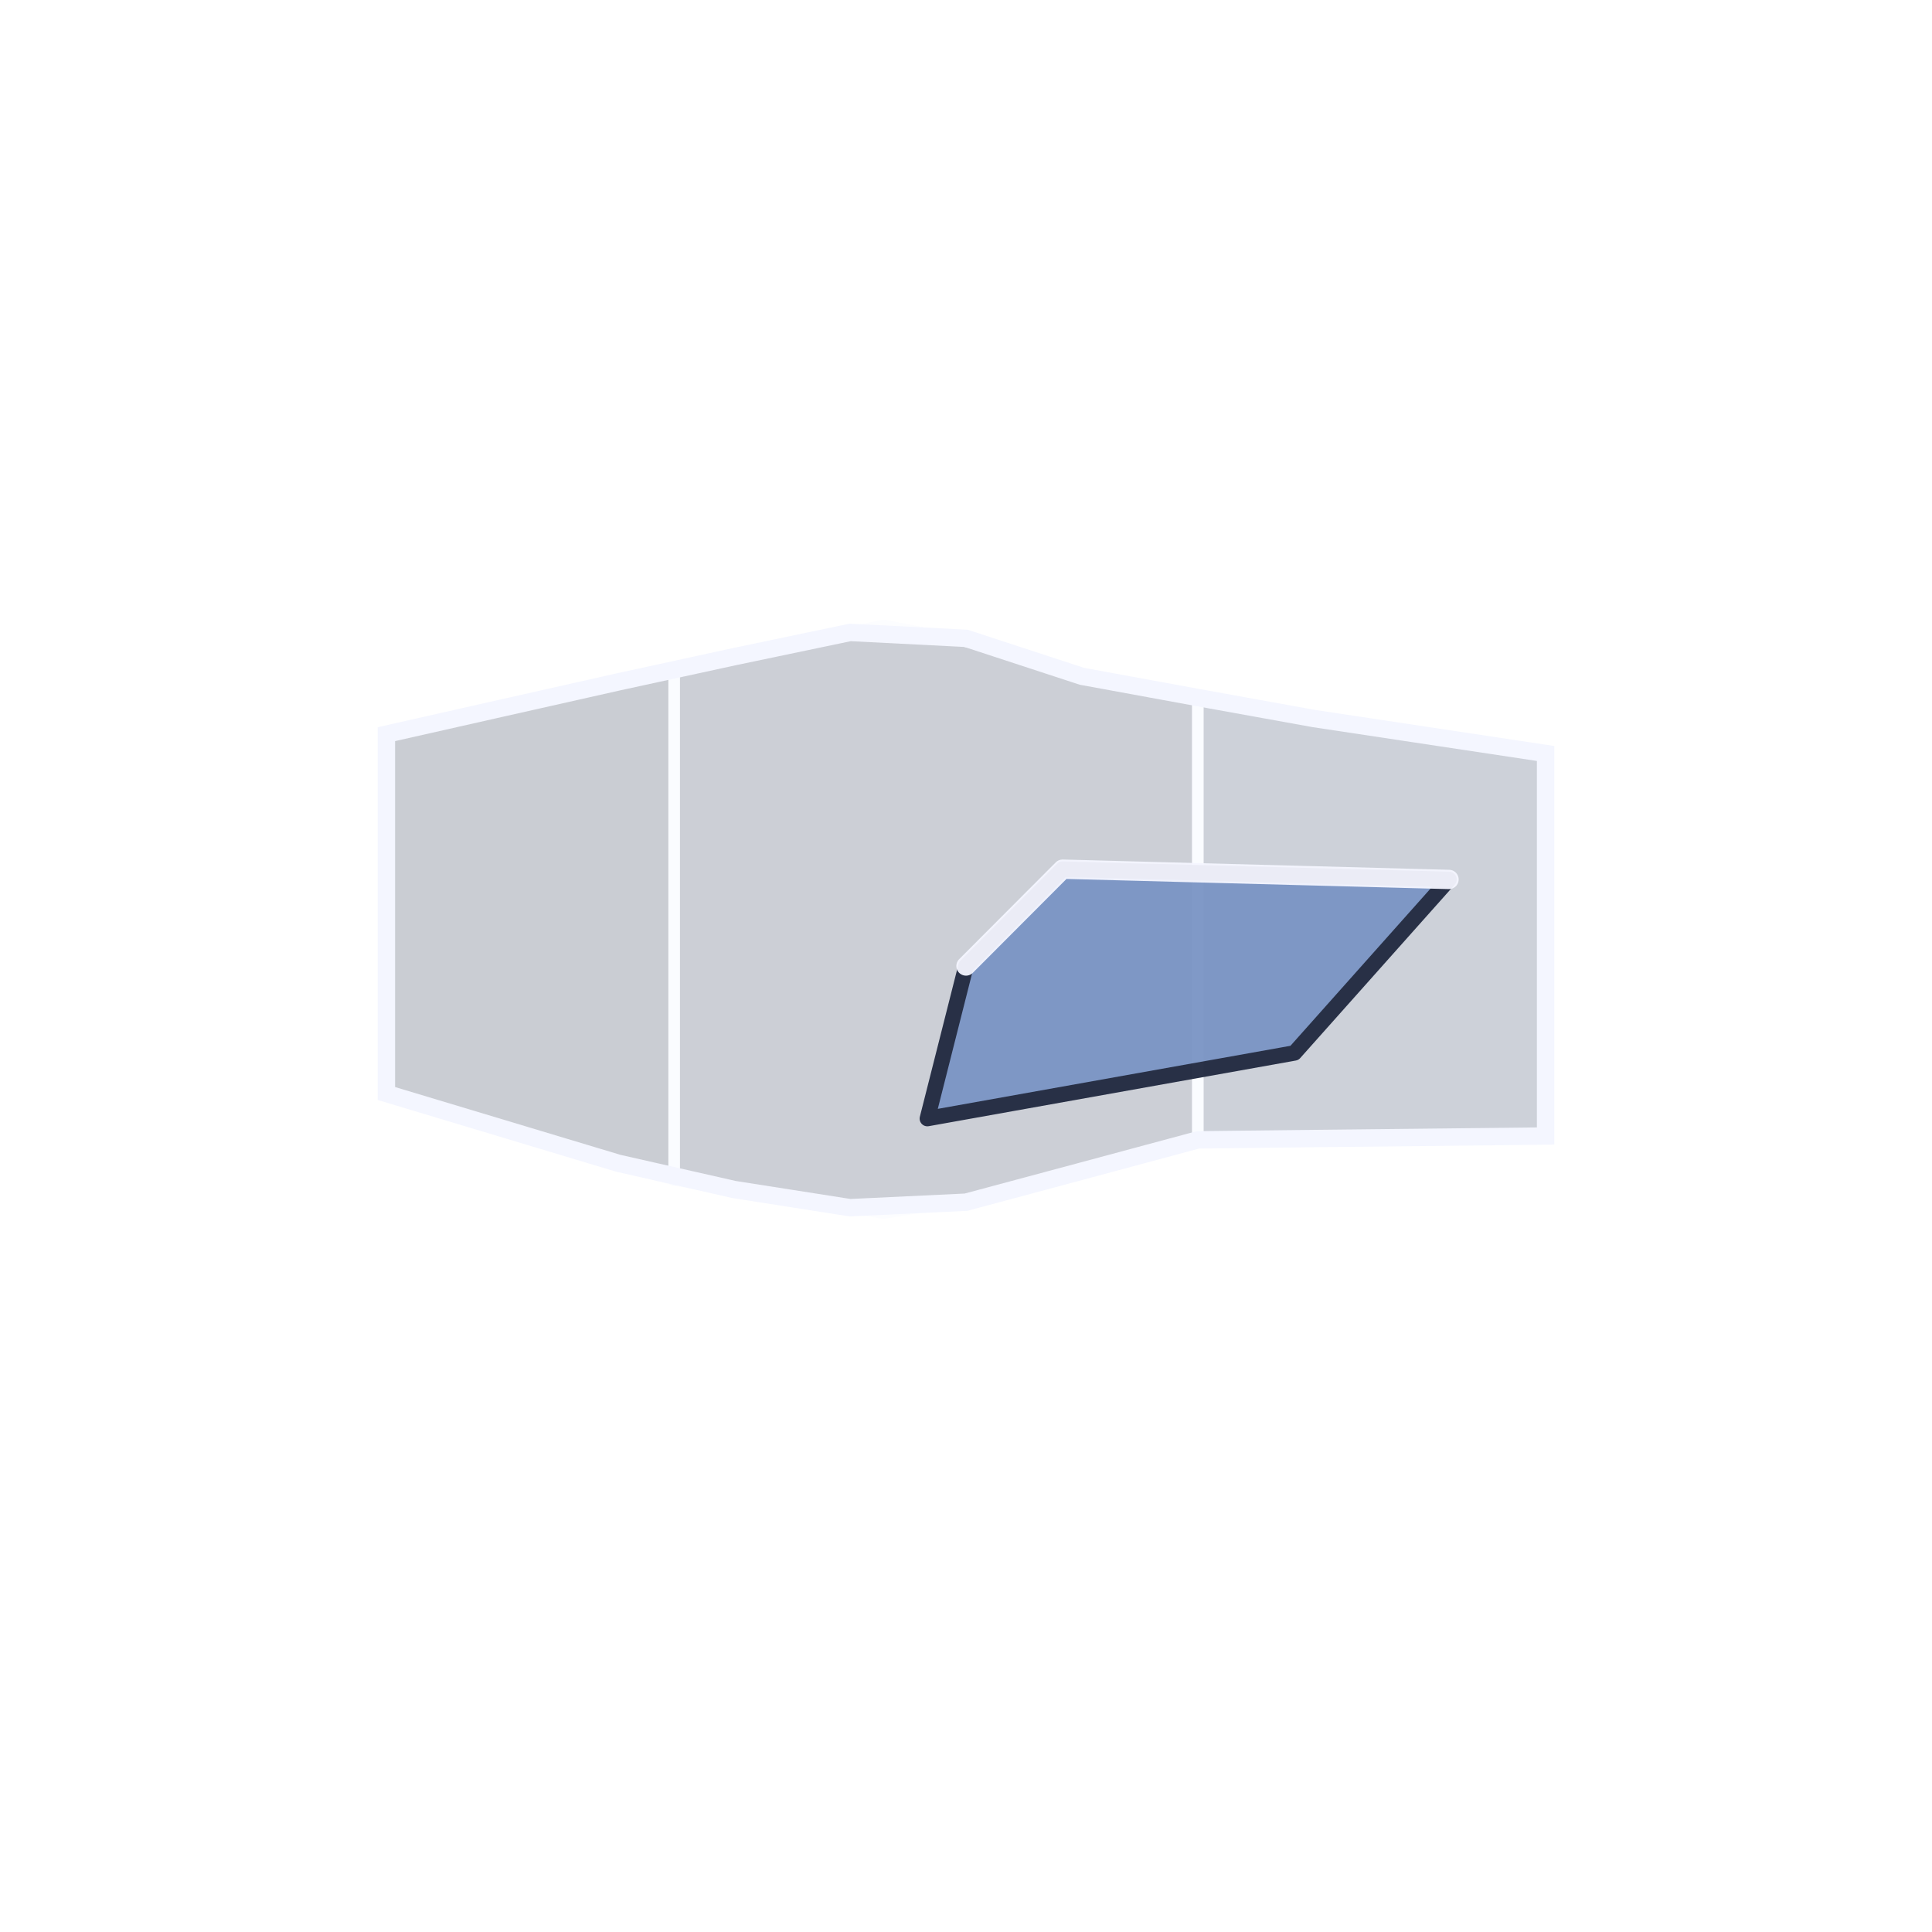
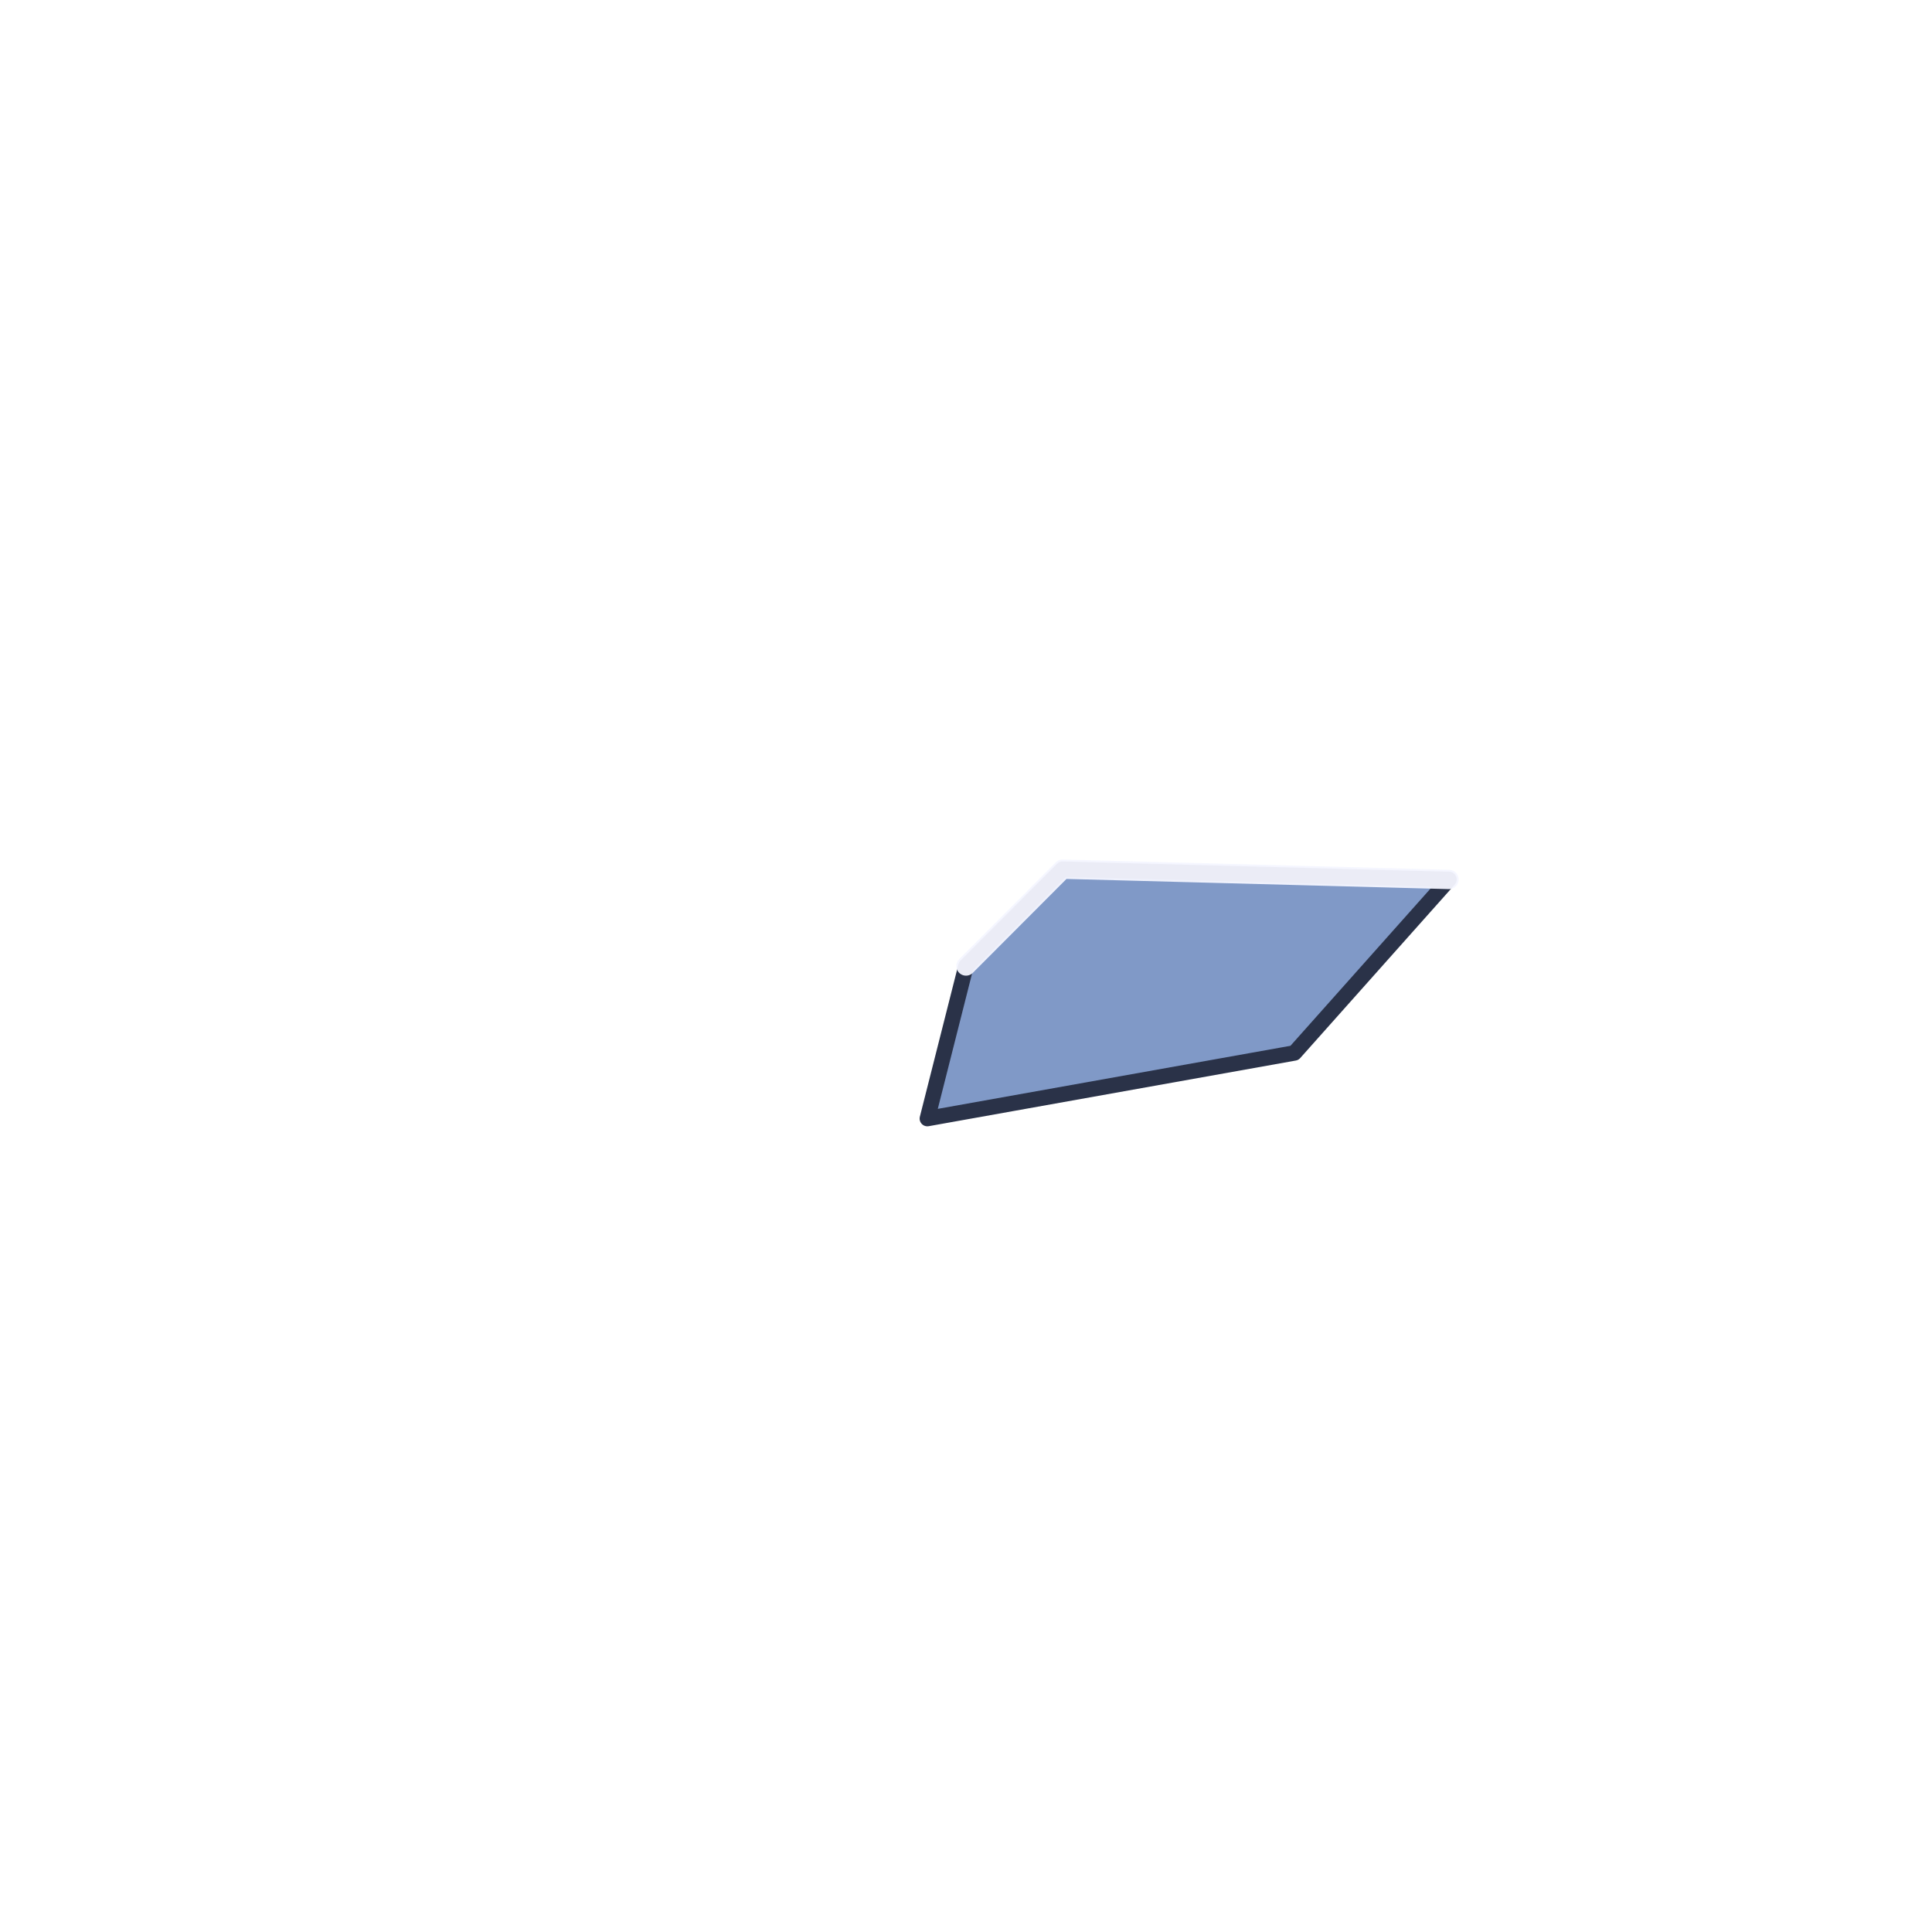
<svg viewBox="0 0 200 200">
-   <path d="M 40 76 L 47.45 74.32 L 54.89 72.64 L 62.34 70.96 L 69.79 69.28 L 69.79 122.16 L 62.34 119.92 L 54.89 117.68 L 47.45 115.44 L 40 113.2 Z" fill="#2b374f" stroke="#f4f6ff" stroke-width="1.2" opacity="0.25" stroke-linejoin="round" />
-   <path d="M 69.79 69.28 L 80.63 67.01 L 91.47 64.74 L 102.31 66.85 L 113.16 70.22 L 124 72.21 L 124 118 L 113.16 120.91 L 102.31 123.83 L 91.47 125.57 L 80.63 123.86 L 69.79 122.16 Z" fill="#323f5c" stroke="#f4f6ff" stroke-width="1.2" opacity="0.25" stroke-linejoin="round" />
-   <path d="M 124 72.21 L 133 73.87 L 142 75.29 L 151 76.64 L 160 78 L 160 117.6 L 151 117.69 L 142 117.79 L 133 117.9 L 124 118 Z" fill="#384768" stroke="#f4f6ff" stroke-width="1.2" opacity="0.25" stroke-linejoin="round" />
-   <path d="M 40 76 L 52 73.29 L 64 70.59 L 76 67.98 L 88 65.47 L 100 66.08 L 112 70.01 L 124 72.21 L 136 74.38 L 148 76.19 L 160 78 L 160 117.6 L 148 117.73 L 136 117.86 L 124 118 L 112 121.23 L 100 124.45 L 88 125.02 L 76 123.14 L 64 120.42 L 52 116.81 L 40 113.2 Z" fill="none" stroke="#f4f6ff" stroke-width="1.8" />
  <polygon points="100 100 110 89.976 150 91.04 134 109 96 115.795" fill="#7a94c4" stroke="#1f283f" stroke-width="1.6" opacity="0.95" stroke-linejoin="round" />
  <polyline points="100 100 110 89.976 150 91.04" fill="none" stroke="#f4f6ff" stroke-width="2" opacity="0.95" stroke-linejoin="round" stroke-linecap="round" />
</svg>
